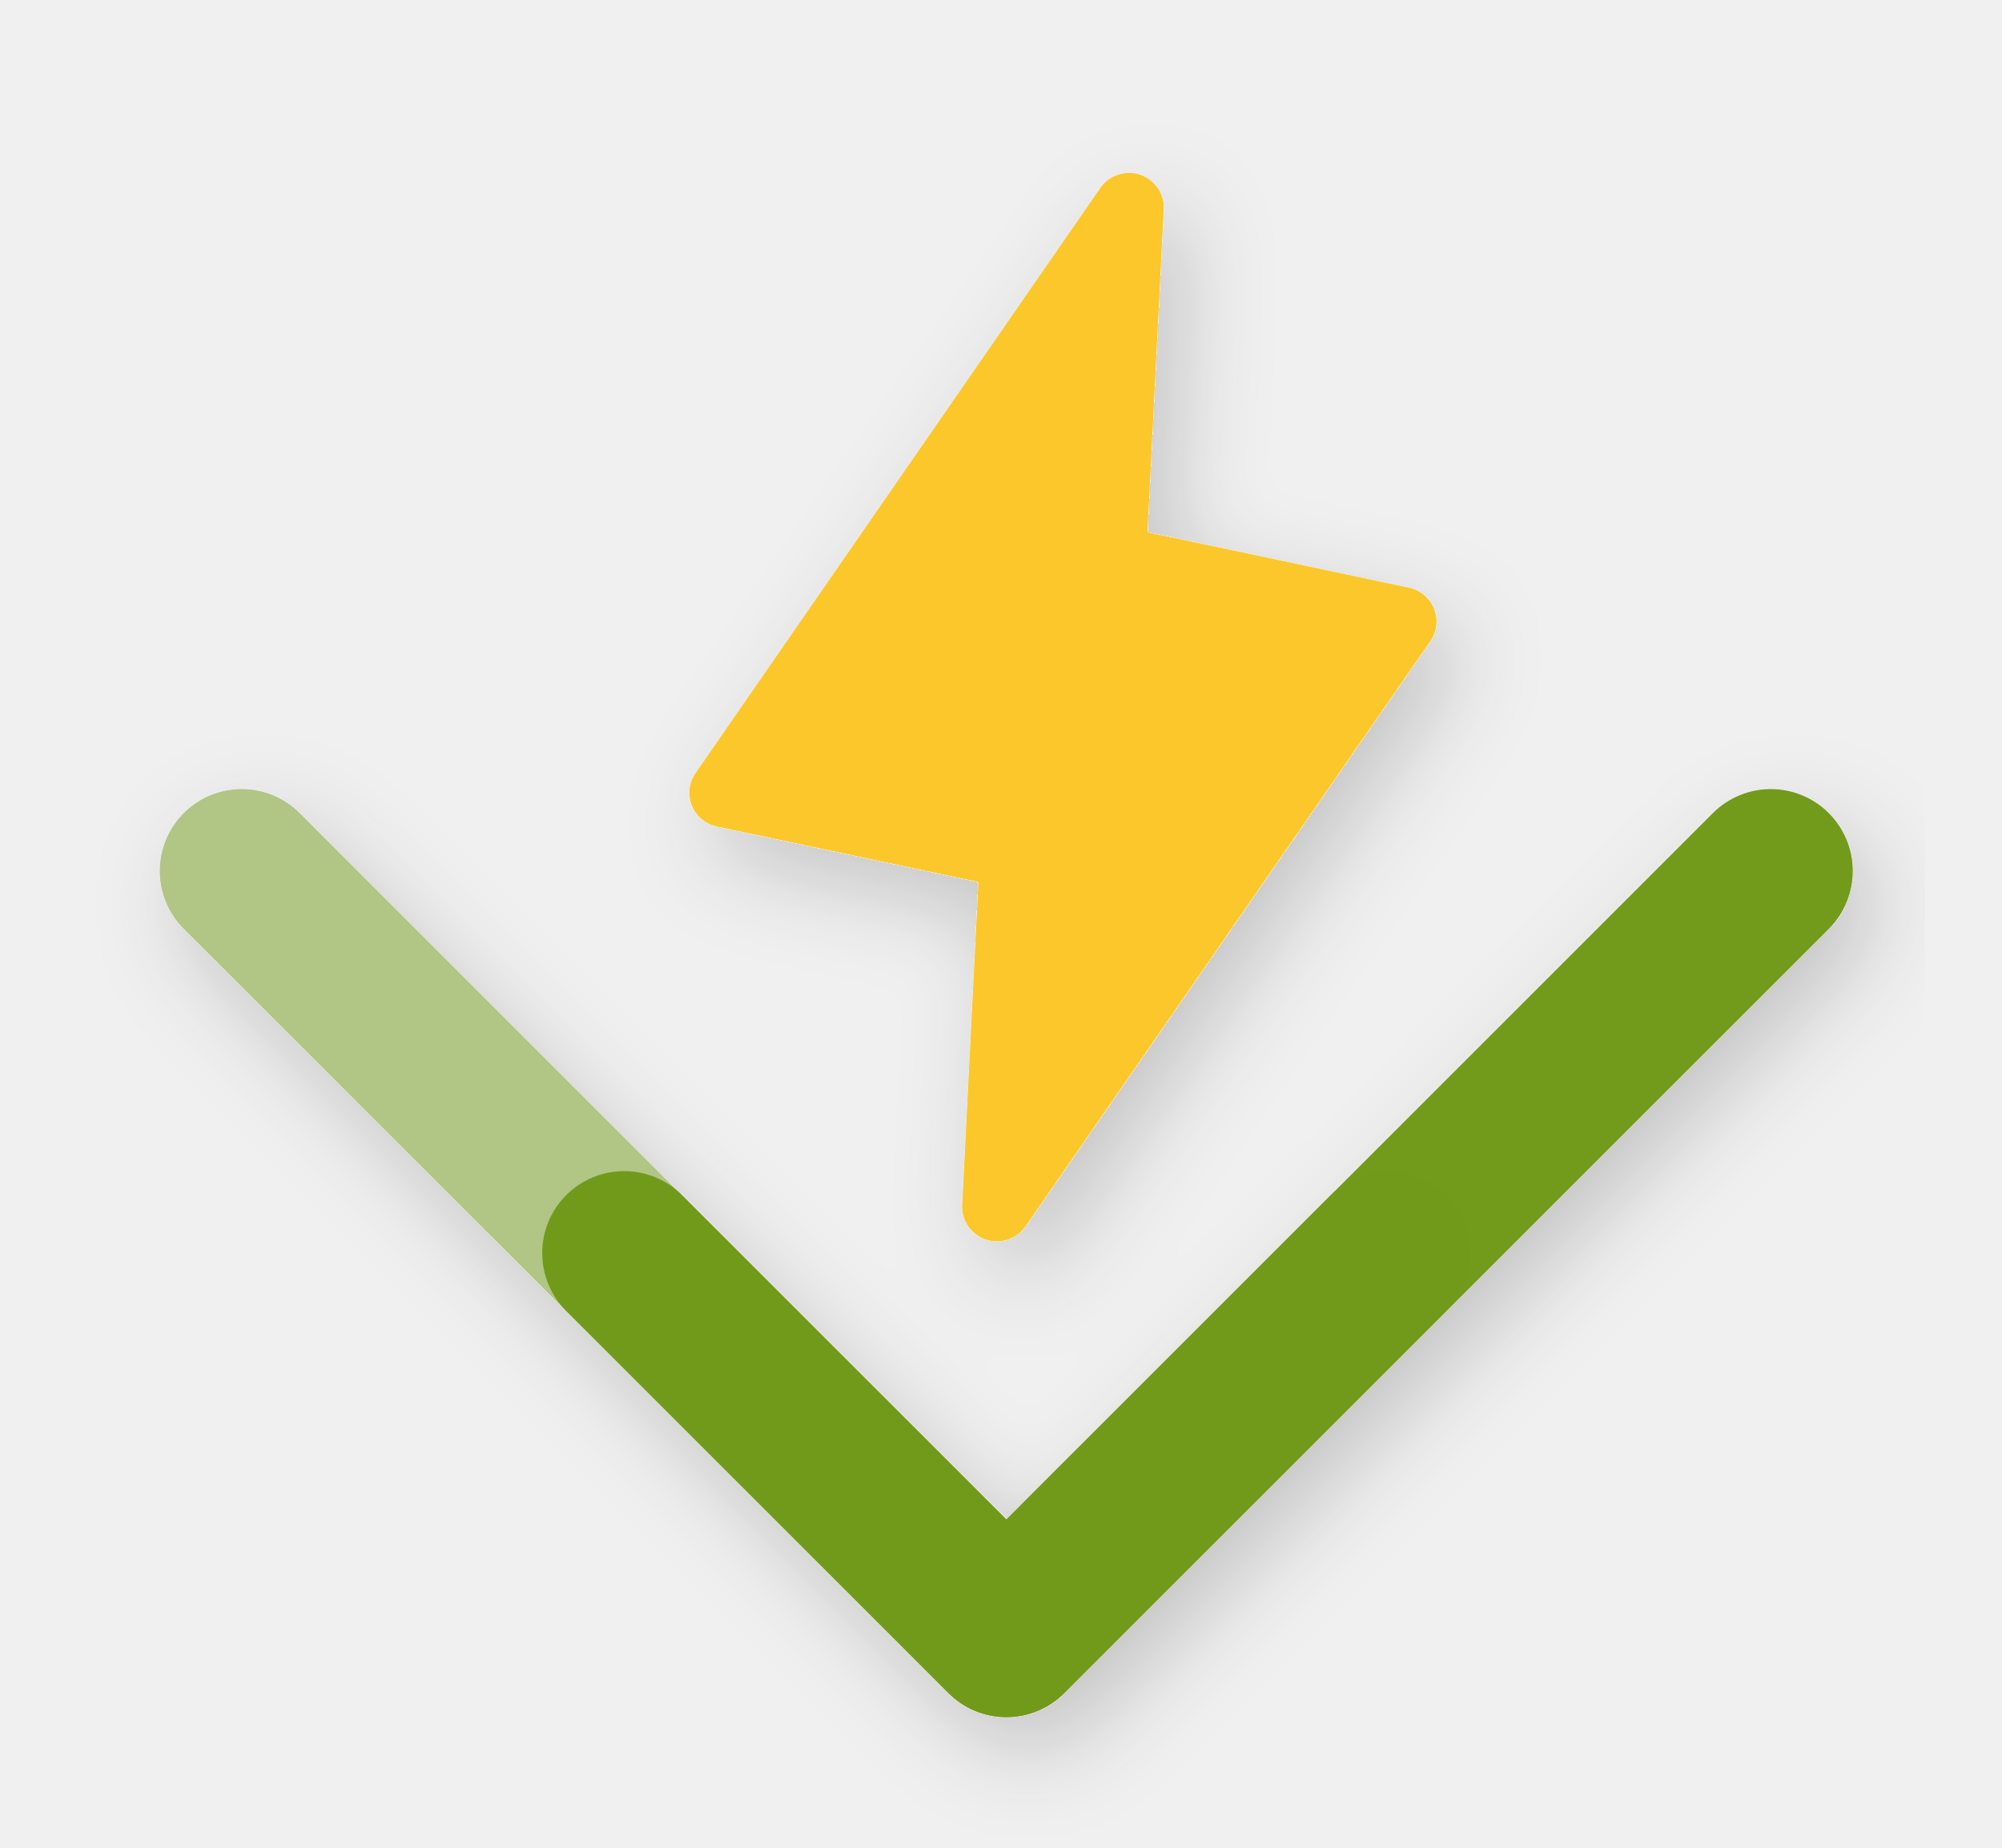
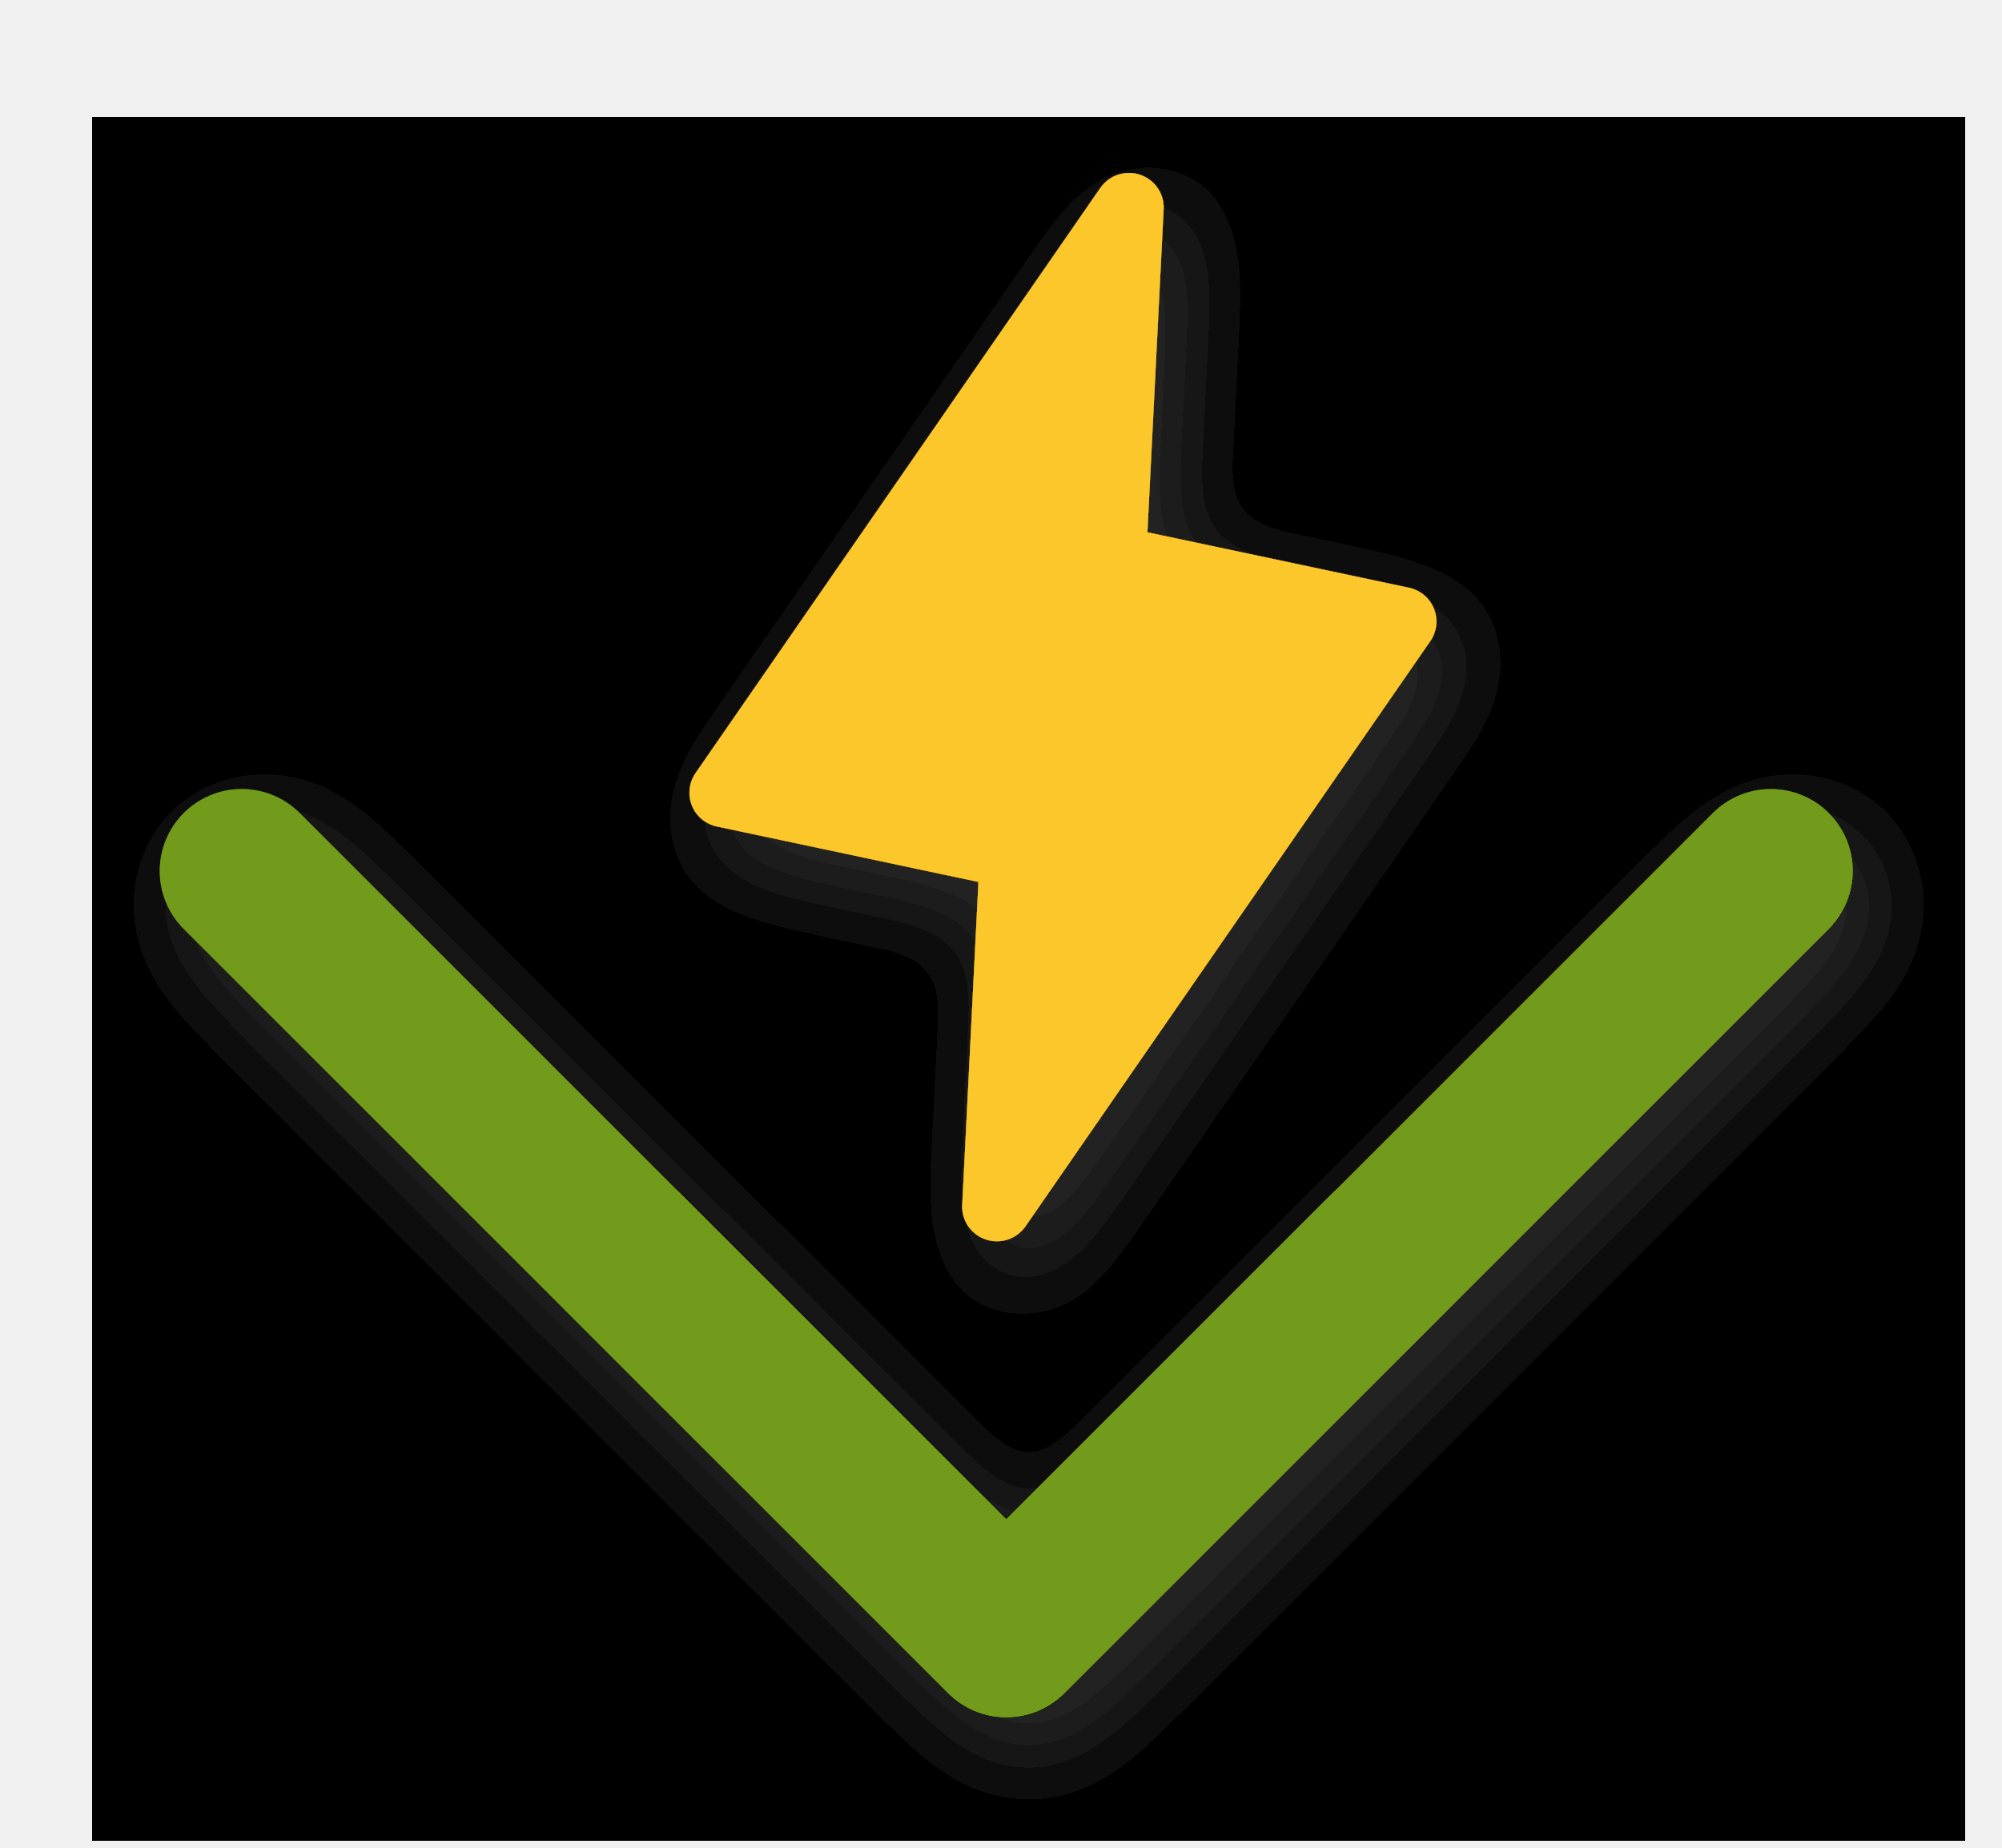
<svg xmlns="http://www.w3.org/2000/svg" width="65" height="60" viewBox="0 0 165 165" fill="none">
-   <g clip-path="url(#clip0_301_2)">
+   <g clipPath="url(#clip0_301_2)">
    <g filter="url(#filter0_d_301_2)">
      <path d="M120.831 57.254L84.693 109.505C84.31 110.059 83.756 110.474 83.115 110.687C82.474 110.9 81.781 110.898 81.141 110.684C80.501 110.469 79.95 110.052 79.57 109.497C79.191 108.941 79.003 108.277 79.037 107.606L80.483 78.758L57.134 73.806C56.635 73.701 56.17 73.474 55.781 73.147C55.391 72.819 55.089 72.401 54.9 71.929C54.712 71.457 54.643 70.946 54.701 70.441C54.758 69.936 54.94 69.453 55.229 69.034L91.368 16.784C91.751 16.229 92.305 15.815 92.946 15.602C93.587 15.389 94.28 15.39 94.92 15.605C95.559 15.82 96.111 16.237 96.491 16.792C96.87 17.348 97.058 18.012 97.024 18.683L95.577 47.531L118.926 52.483C119.425 52.589 119.89 52.815 120.28 53.143C120.67 53.47 120.972 53.888 121.16 54.36C121.349 54.832 121.417 55.343 121.36 55.848C121.303 56.353 121.121 56.836 120.831 57.255L120.831 57.254Z" fill="#FCC72B" />
      <path d="M82.987 153.343C82.025 153.344 81.073 153.156 80.186 152.788C79.297 152.42 78.491 151.88 77.812 151.2L43.666 117.056C42.3 115.683 41.534 113.824 41.537 111.887C41.539 109.95 42.31 108.092 43.68 106.723C45.049 105.353 46.906 104.582 48.843 104.579C50.781 104.577 52.64 105.342 54.013 106.708L82.987 135.678L146.105 72.563C147.481 71.209 149.336 70.454 151.266 70.462C153.197 70.469 155.046 71.24 156.41 72.605C157.775 73.969 158.546 75.818 158.554 77.749C158.561 79.679 157.806 81.534 156.452 82.91L88.16 151.2C87.481 151.881 86.675 152.42 85.787 152.788C84.899 153.156 83.948 153.344 82.987 153.343Z" fill="#729B1B" />
-       <path d="M82.957 153.343C83.918 153.344 84.87 153.156 85.758 152.788C86.646 152.42 87.453 151.88 88.132 151.2L122.278 117.056C123.644 115.683 124.41 113.824 124.407 111.887C124.405 109.95 123.634 108.092 122.264 106.723C120.894 105.353 119.037 104.582 117.1 104.579C115.163 104.577 113.304 105.342 111.93 106.708L82.957 135.678L19.839 72.563C18.463 71.209 16.608 70.454 14.678 70.462C12.747 70.469 10.898 71.24 9.533 72.605C8.168 73.969 7.398 75.818 7.39 77.749C7.382 79.679 8.138 81.534 9.491 82.91L77.784 151.2C78.463 151.881 79.269 152.42 80.157 152.788C81.045 153.156 81.996 153.344 82.957 153.343Z" fill="#729B1B" fill-opacity="0.5" />
+       <path d="M82.957 153.343C83.918 153.344 84.87 153.156 85.758 152.788C86.646 152.42 87.453 151.88 88.132 151.2L122.278 117.056C123.644 115.683 124.41 113.824 124.407 111.887C124.405 109.95 123.634 108.092 122.264 106.723C120.894 105.353 119.037 104.582 117.1 104.579C115.163 104.577 113.304 105.342 111.93 106.708L82.957 135.678L19.839 72.563C18.463 71.209 16.608 70.454 14.678 70.462C12.747 70.469 10.898 71.24 9.533 72.605C8.168 73.969 7.398 75.818 7.39 77.749C7.382 79.679 8.138 81.534 9.491 82.91L77.784 151.2C78.463 151.881 79.269 152.42 80.157 152.788C81.045 153.156 81.996 153.344 82.957 153.343Z" fill="#729B1B" fillOpacity="0.5" />
    </g>
  </g>
  <defs>
-     <filter id="filter0_d_301_2" x="1.39" y="10.443" width="167.163" height="153.9" filterUnits="userSpaceOnUse" color-interpolation-filters="sRGB">
-       <feFlood flood-opacity="0" result="BackgroundImageFix" />
+     <filter id="filter0_d_301_2" x="1.39" y="10.443" width="167.163" height="153.9" filterUnits="userSpaceOnUse" colorInterpolationFilters="sRGB">
+       <feFlood floodOpacity="0" result="BackgroundImageFix" />
      <feColorMatrix in="SourceAlpha" type="matrix" values="0 0 0 0 0 0 0 0 0 0 0 0 0 0 0 0 0 0 127 0" result="hardAlpha" />
      <feOffset dx="2" dy="3" />
      <feGaussianBlur stdDeviation="4" />
      <feComposite in2="hardAlpha" operator="out" />
      <feColorMatrix type="matrix" values="0 0 0 0 0.108 0 0 0 0 0.108 0 0 0 0 0.108 0 0 0 0.2 0" />
      <feBlend mode="normal" in2="BackgroundImageFix" result="effect1_dropShadow_301_2" />
      <feBlend mode="normal" in="SourceGraphic" in2="effect1_dropShadow_301_2" result="shape" />
    </filter>
    <clipPath id="clip0_301_2">
      <rect width="165" height="165" fill="white" />
    </clipPath>
  </defs>
</svg>
